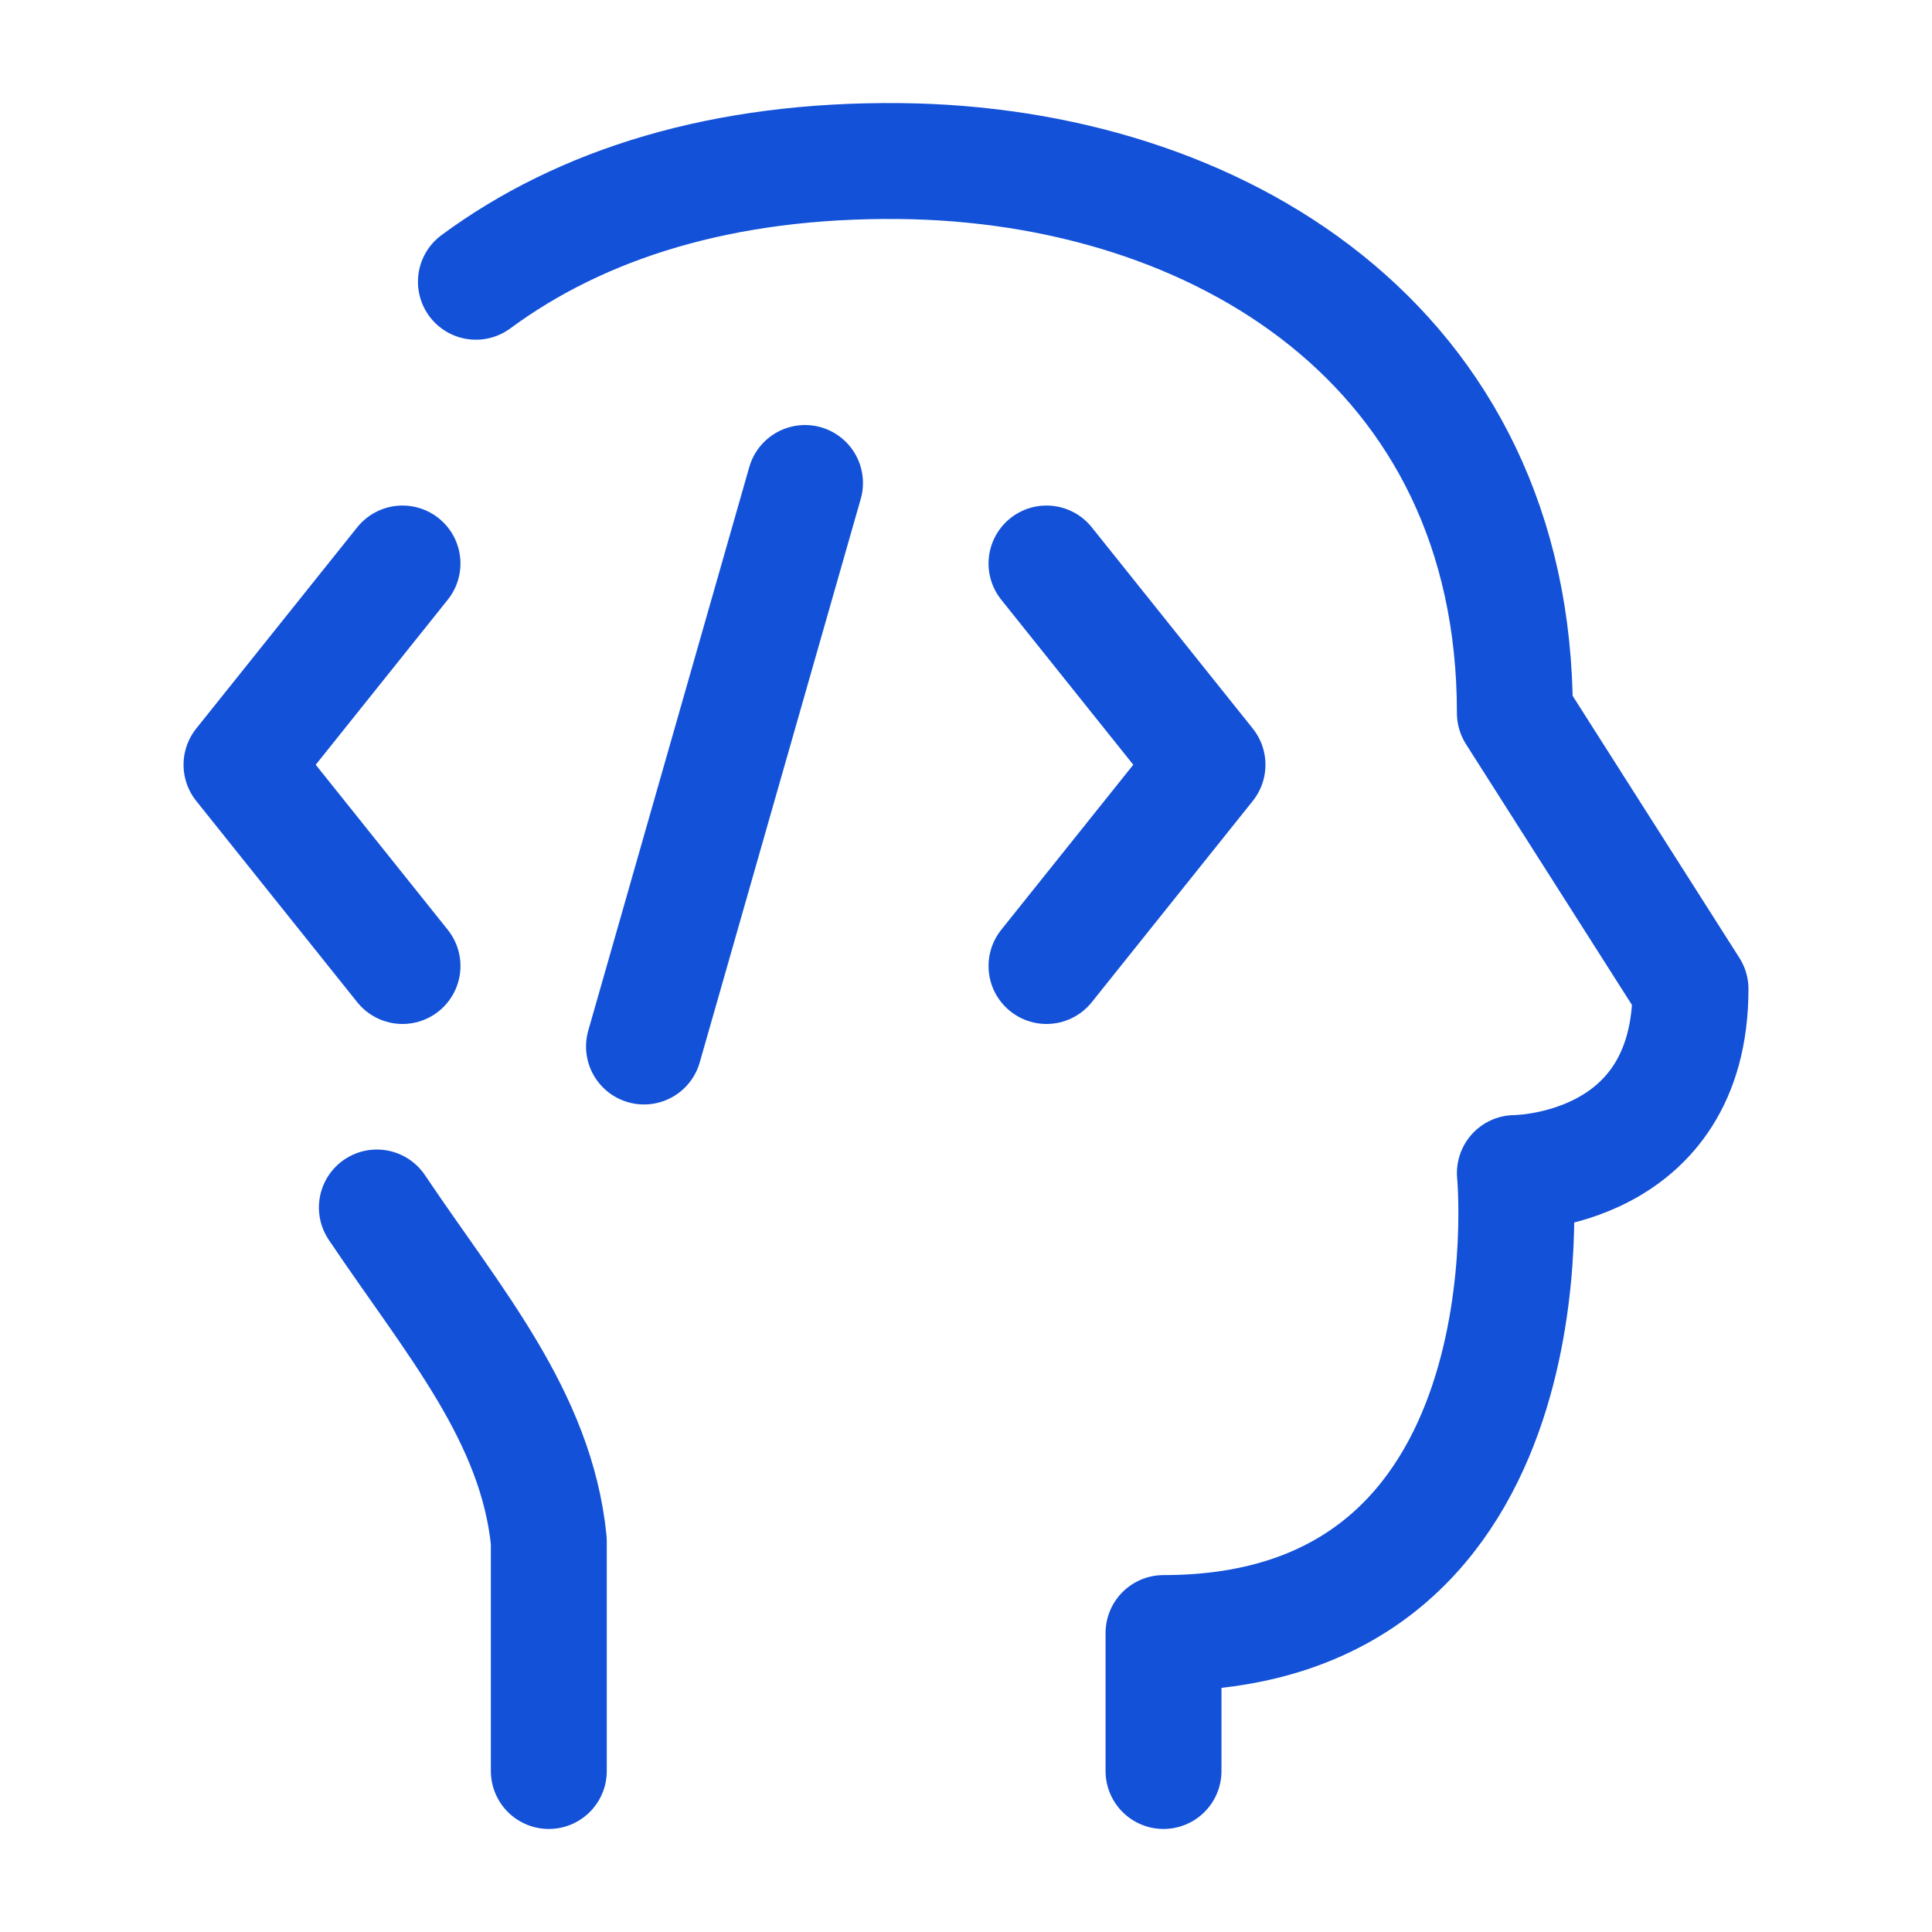
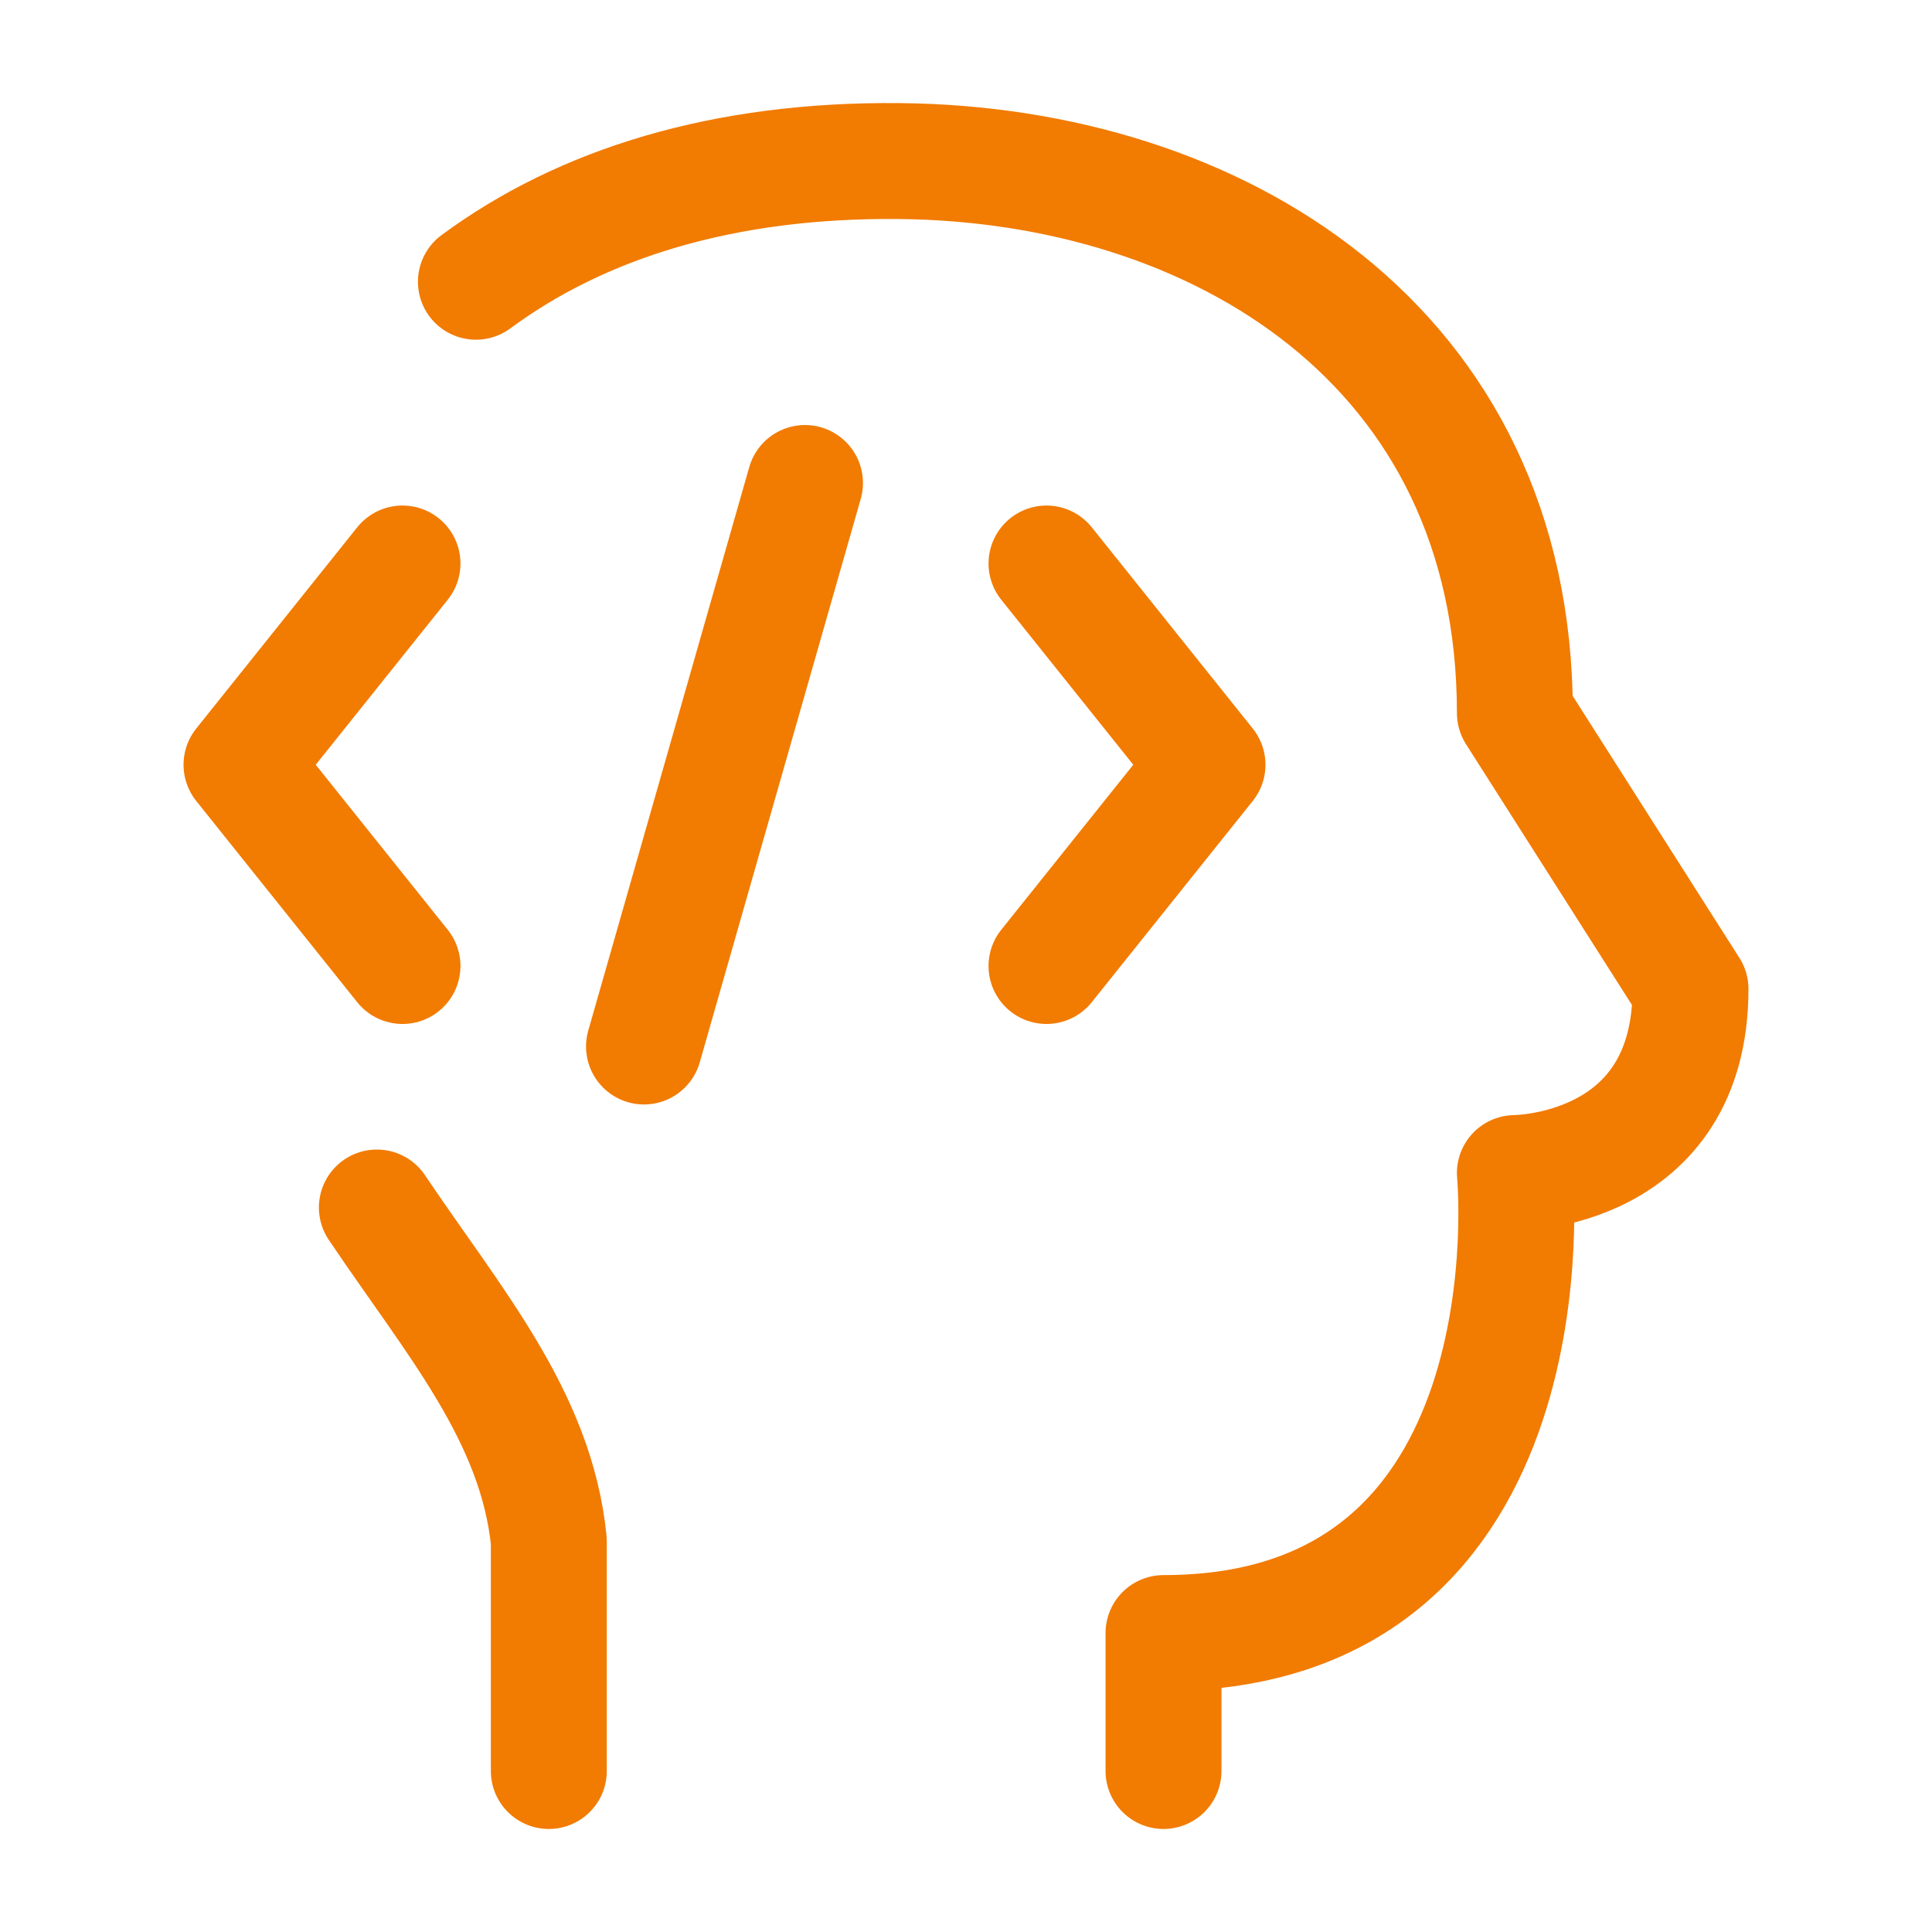
<svg xmlns="http://www.w3.org/2000/svg" width="30" height="30" viewBox="0 0 30 30" fill="none">
-   <path d="M8.522 27.5V23.929C8.327 21.99 7.041 20.52 5.852 18.75M18.067 27.5V25.358C24.205 25.358 23.523 18.215 23.523 18.215C23.523 18.215 26.25 18.215 26.25 15.357L23.523 11.072C23.523 5.357 18.886 2.552 13.977 2.501C11.227 2.472 9.031 3.164 7.39 4.375" stroke="#1351D8" stroke-width="1.8" stroke-linecap="round" stroke-linejoin="round" />
-   <path d="M16.25 8.75L18.75 11.875L16.25 15M6.25 8.75L3.75 11.875L6.25 15M12.5 7.5L10 16.25" stroke="#1351D8" stroke-width="1.8" stroke-linecap="round" stroke-linejoin="round" />
+   <path d="M8.522 27.5V23.929C8.327 21.99 7.041 20.52 5.852 18.75M18.067 27.5V25.358C24.205 25.358 23.523 18.215 23.523 18.215C23.523 18.215 26.25 18.215 26.25 15.357L23.523 11.072C23.523 5.357 18.886 2.552 13.977 2.501C11.227 2.472 9.031 3.164 7.39 4.375" stroke="#F27B01" stroke-width="1.8" stroke-linecap="round" stroke-linejoin="round" />
+   <path d="M16.25 8.75L18.75 11.875L16.25 15M6.25 8.75L3.75 11.875L6.25 15M12.5 7.5L10 16.25" stroke="#F27B01" stroke-width="1.8" stroke-linecap="round" stroke-linejoin="round" />
</svg>
